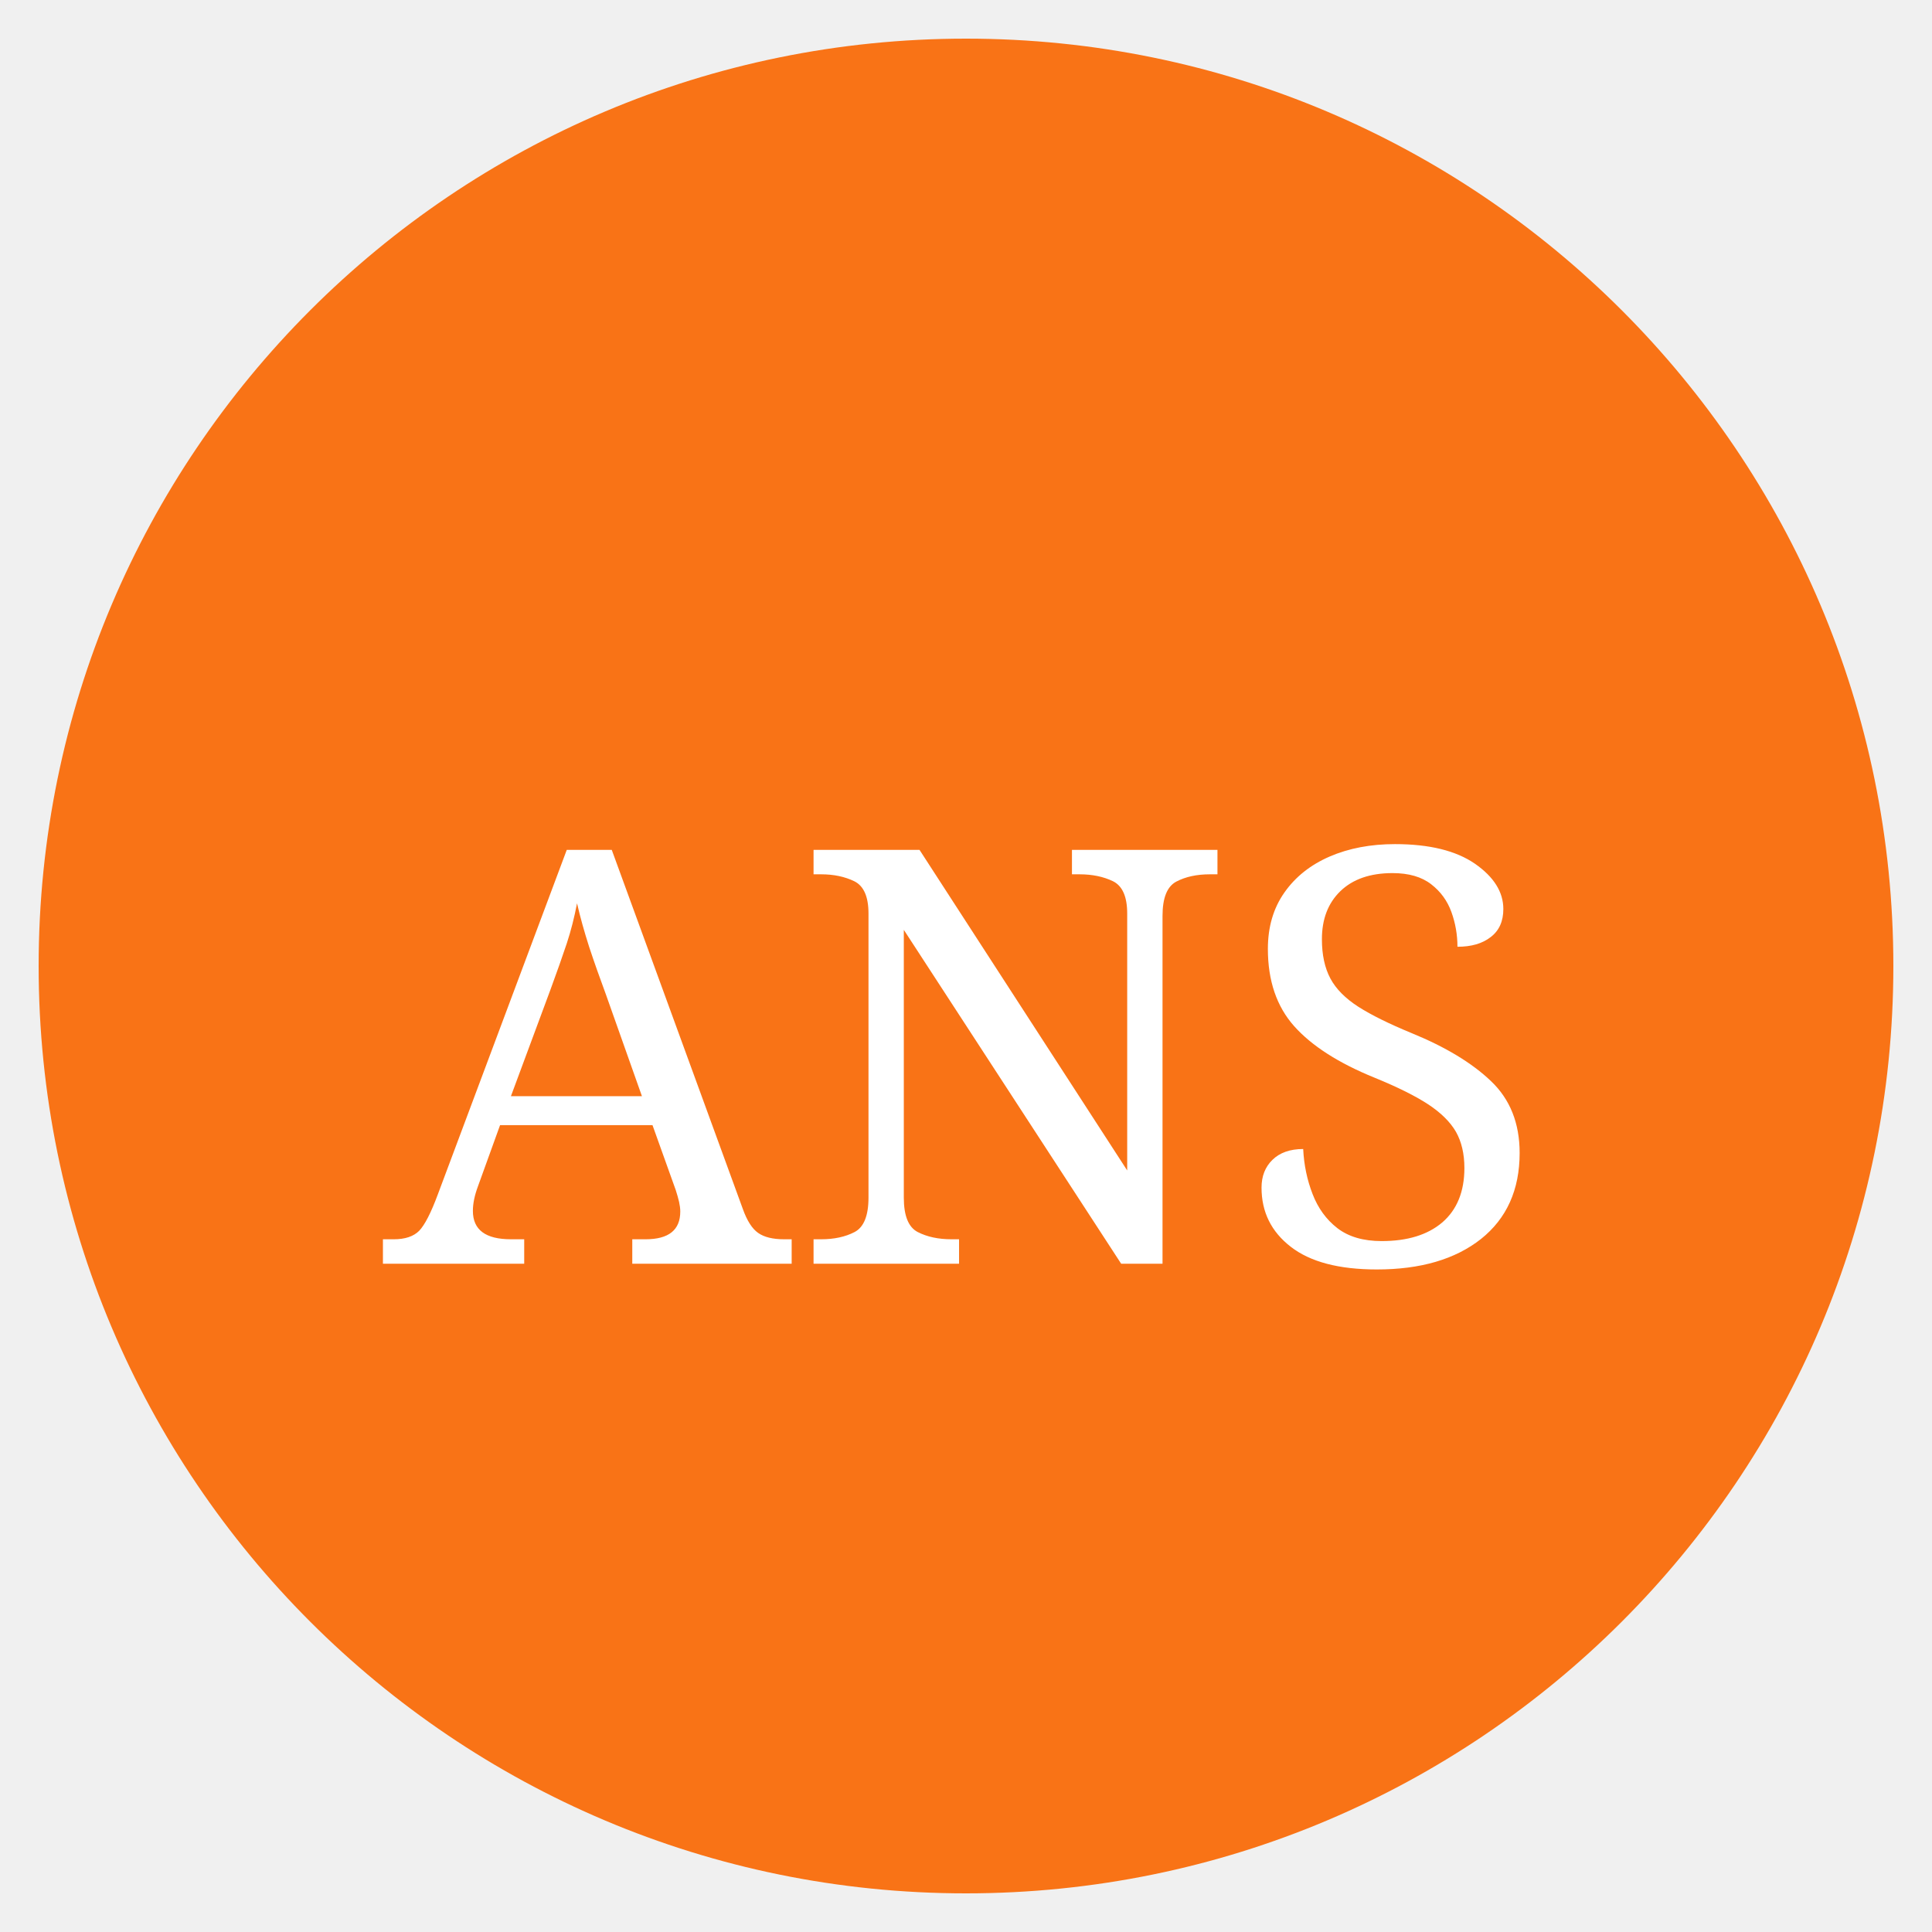
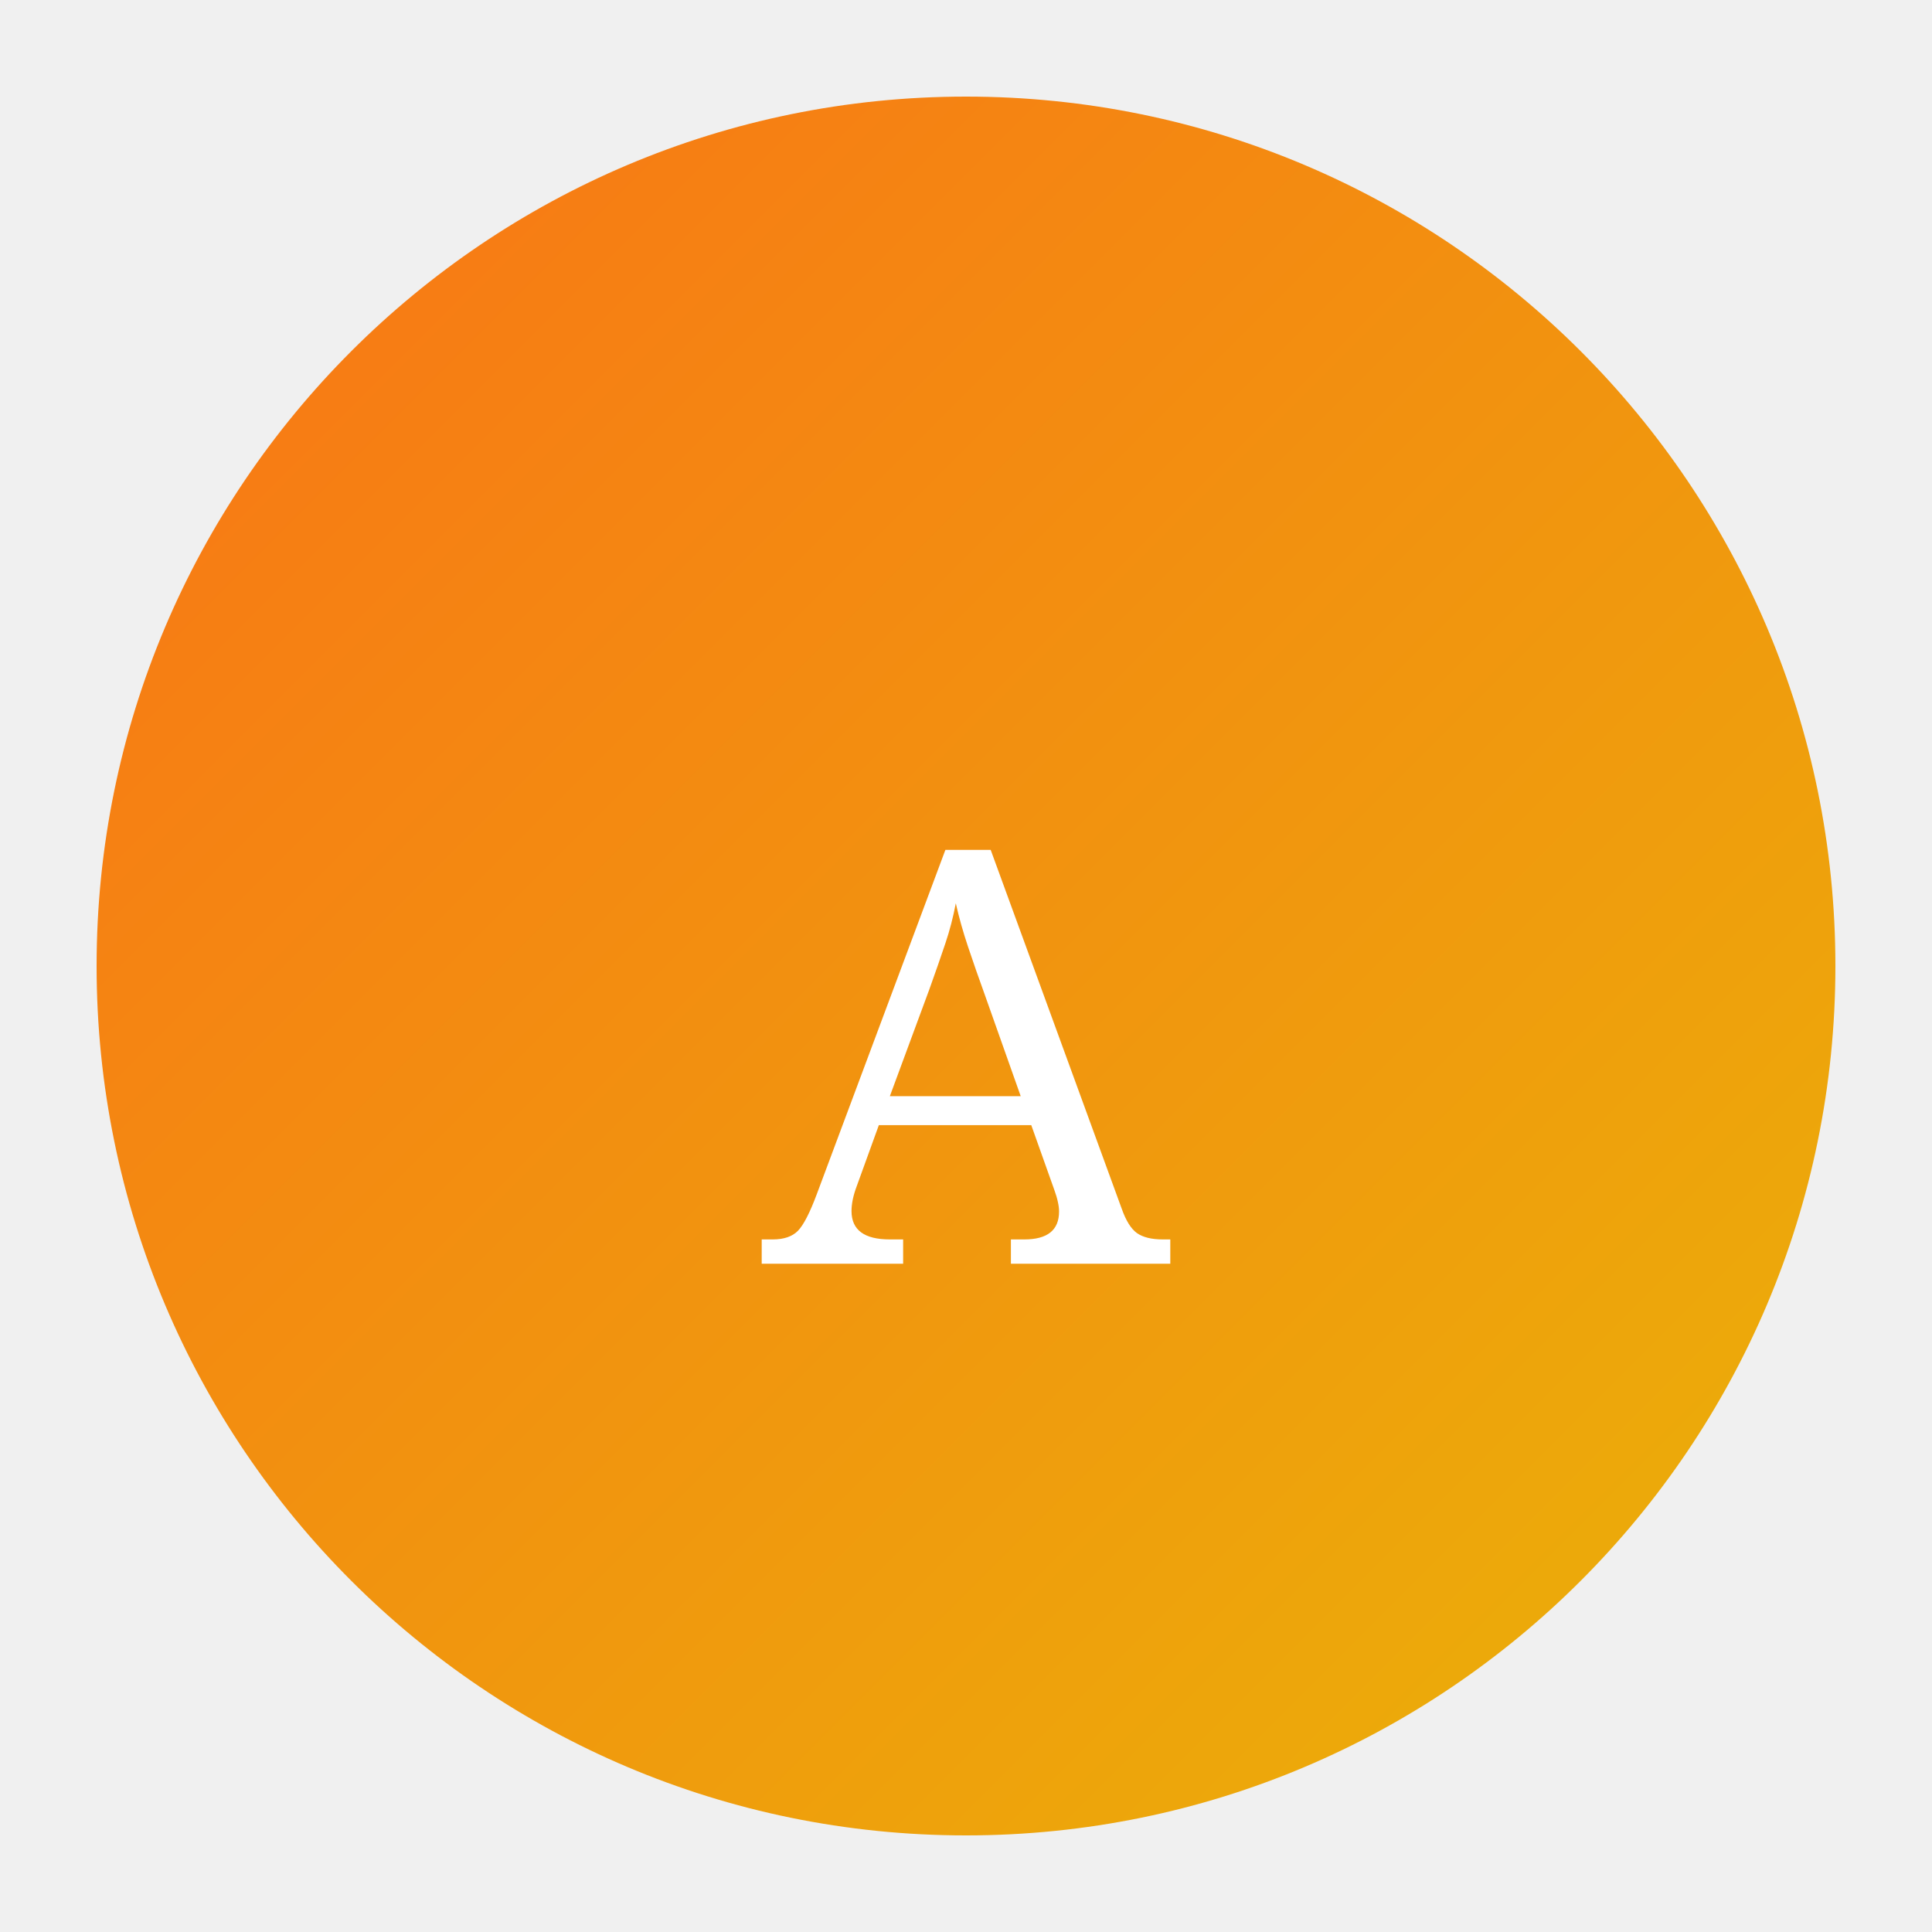
- <svg xmlns="http://www.w3.org/2000/svg" viewBox="0 0 100 100">
-   <circle cx="50" cy="50" r="48" fill="#F97316" />
-   <text x="50" y="55" font-family="serif" font-size="30" fill="white" text-anchor="middle" dominant-baseline="middle">ANS</text>
+ <svg xmlns="http://www.w3.org/2000/svg" viewBox="0 0 200 200">
+   <defs>
+     <linearGradient id="portGrad" x1="0%" y1="0%" x2="100%" y2="100%">
+       <stop offset="0%" stop-color="#f97316" />
+       <stop offset="100%" stop-color="#eab308" />
+     </linearGradient>
+   </defs>
+   <circle cx="100" cy="100" r="90" fill="url(#portGrad)" />
+   <text x="100" y="110" font-family="serif" font-size="60" fill="white" text-anchor="middle" dominant-baseline="middle">A</text>
</svg>
